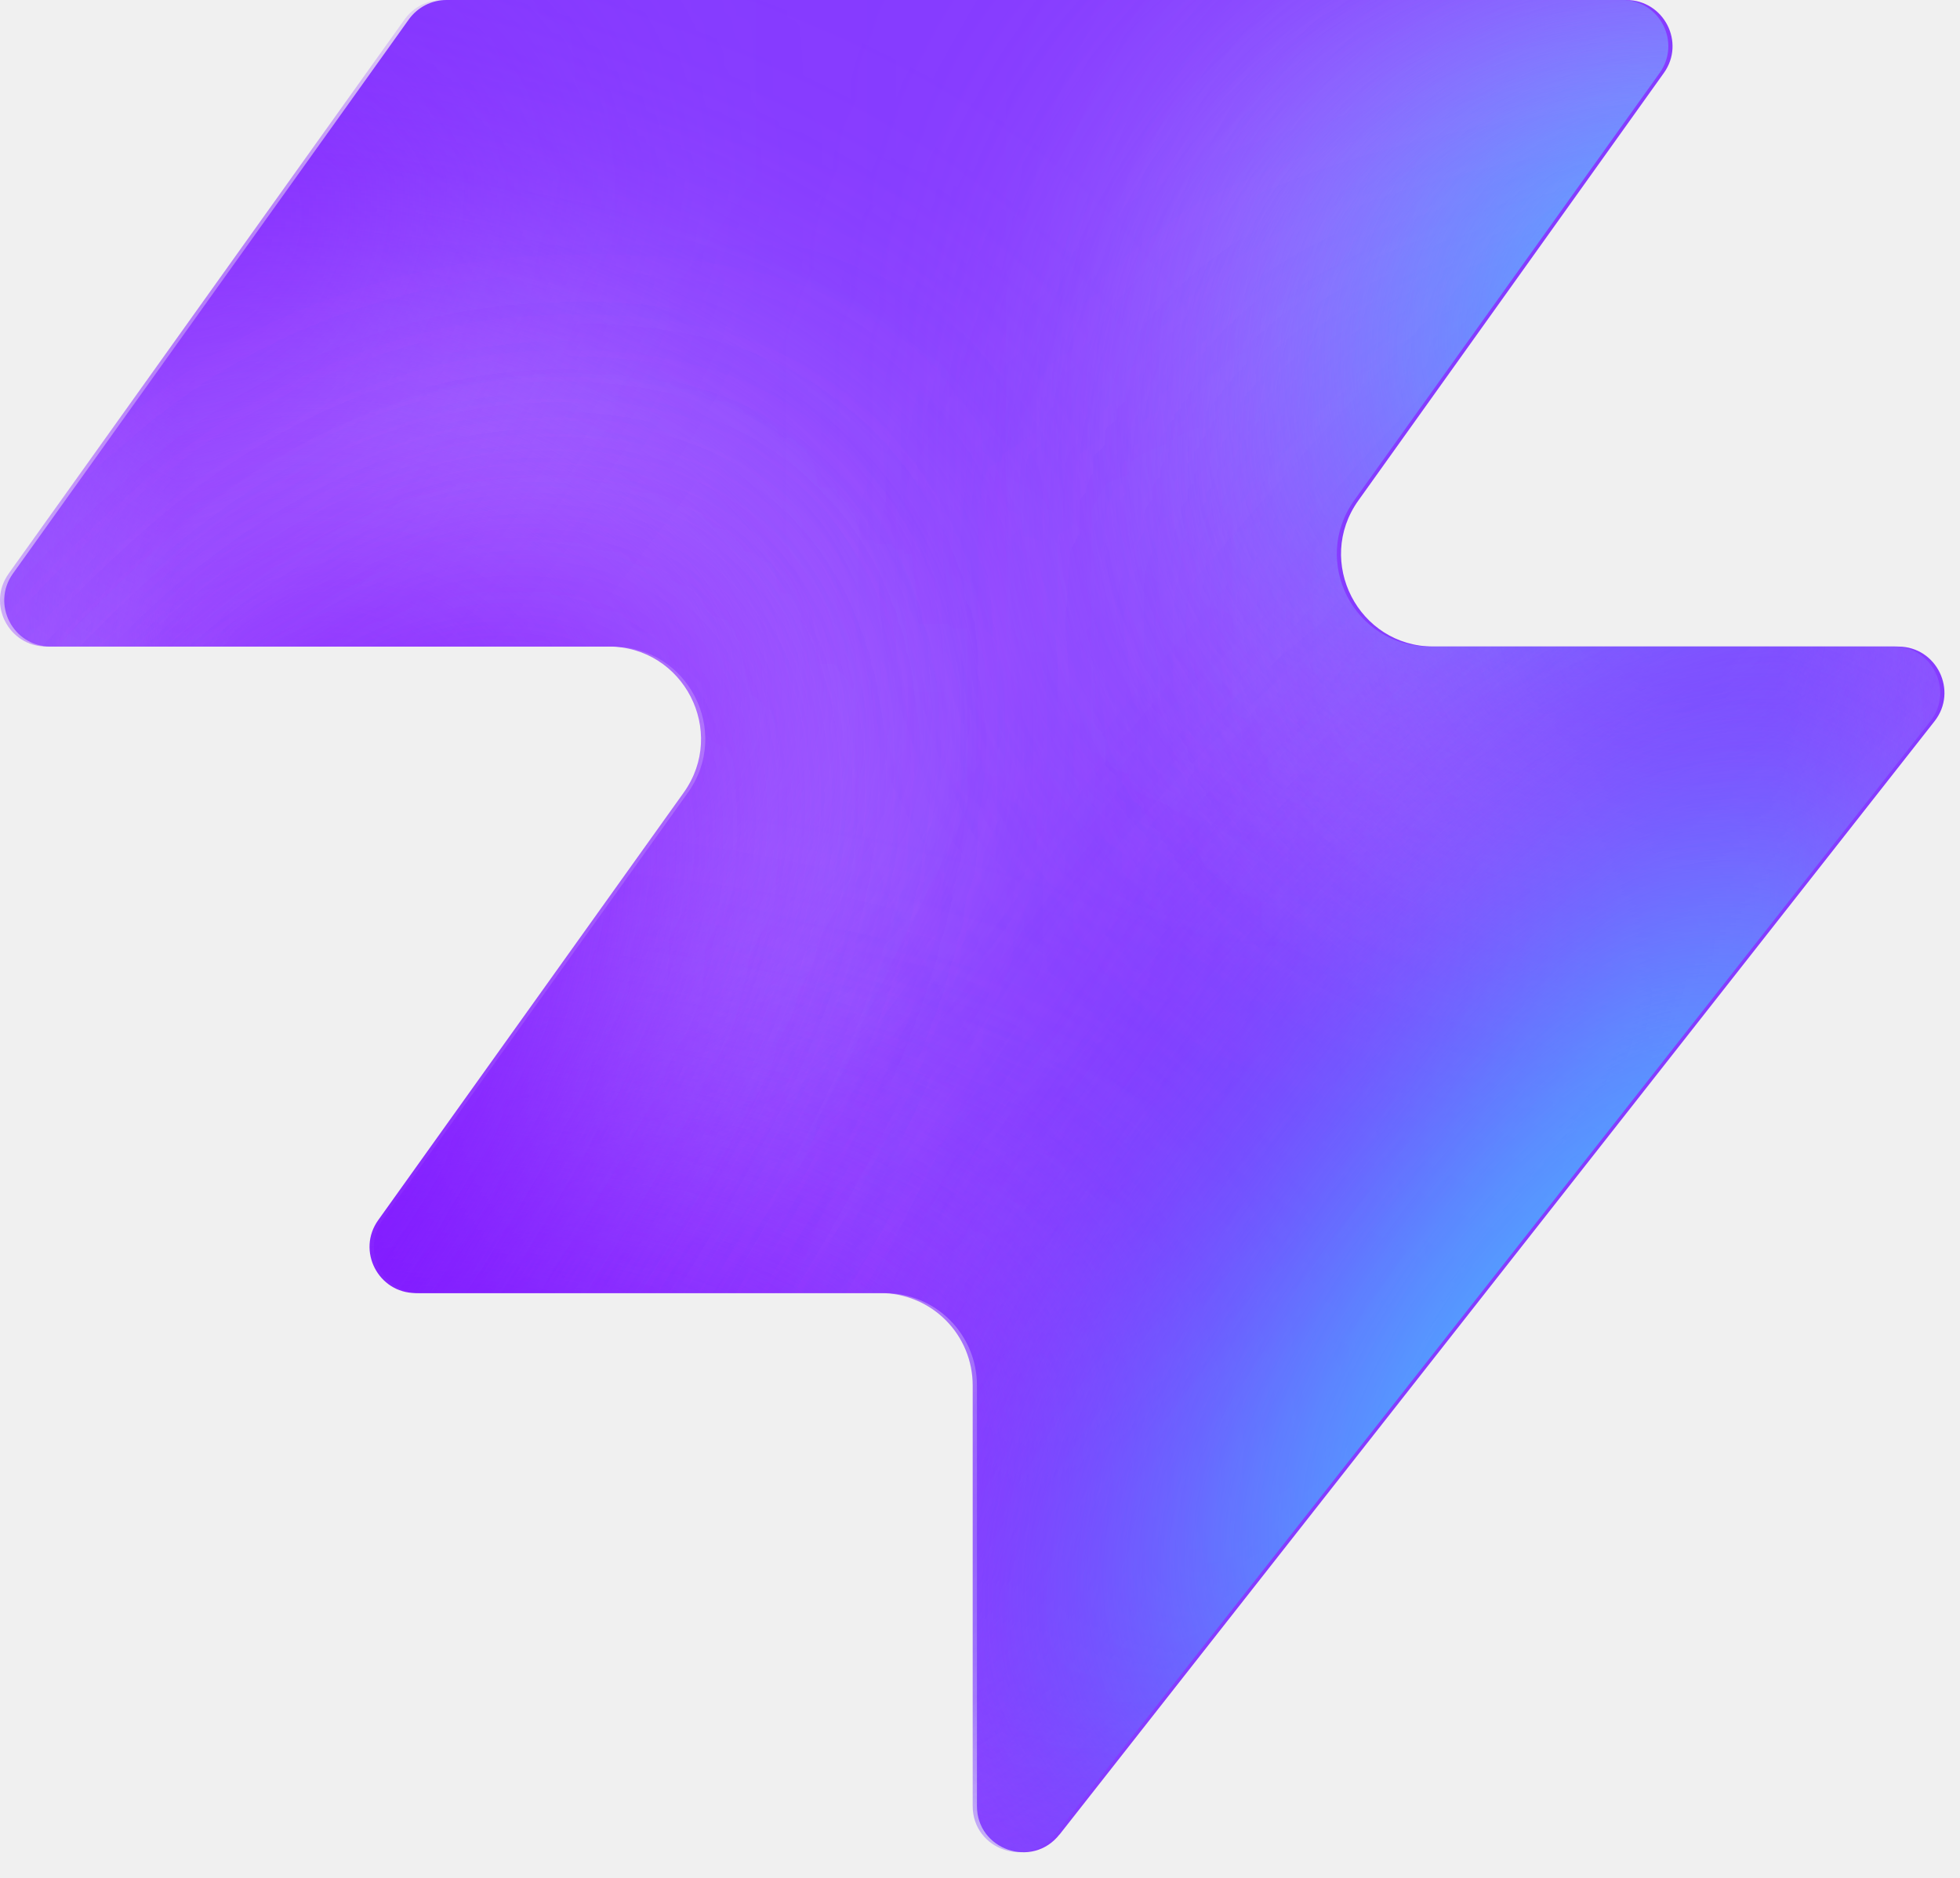
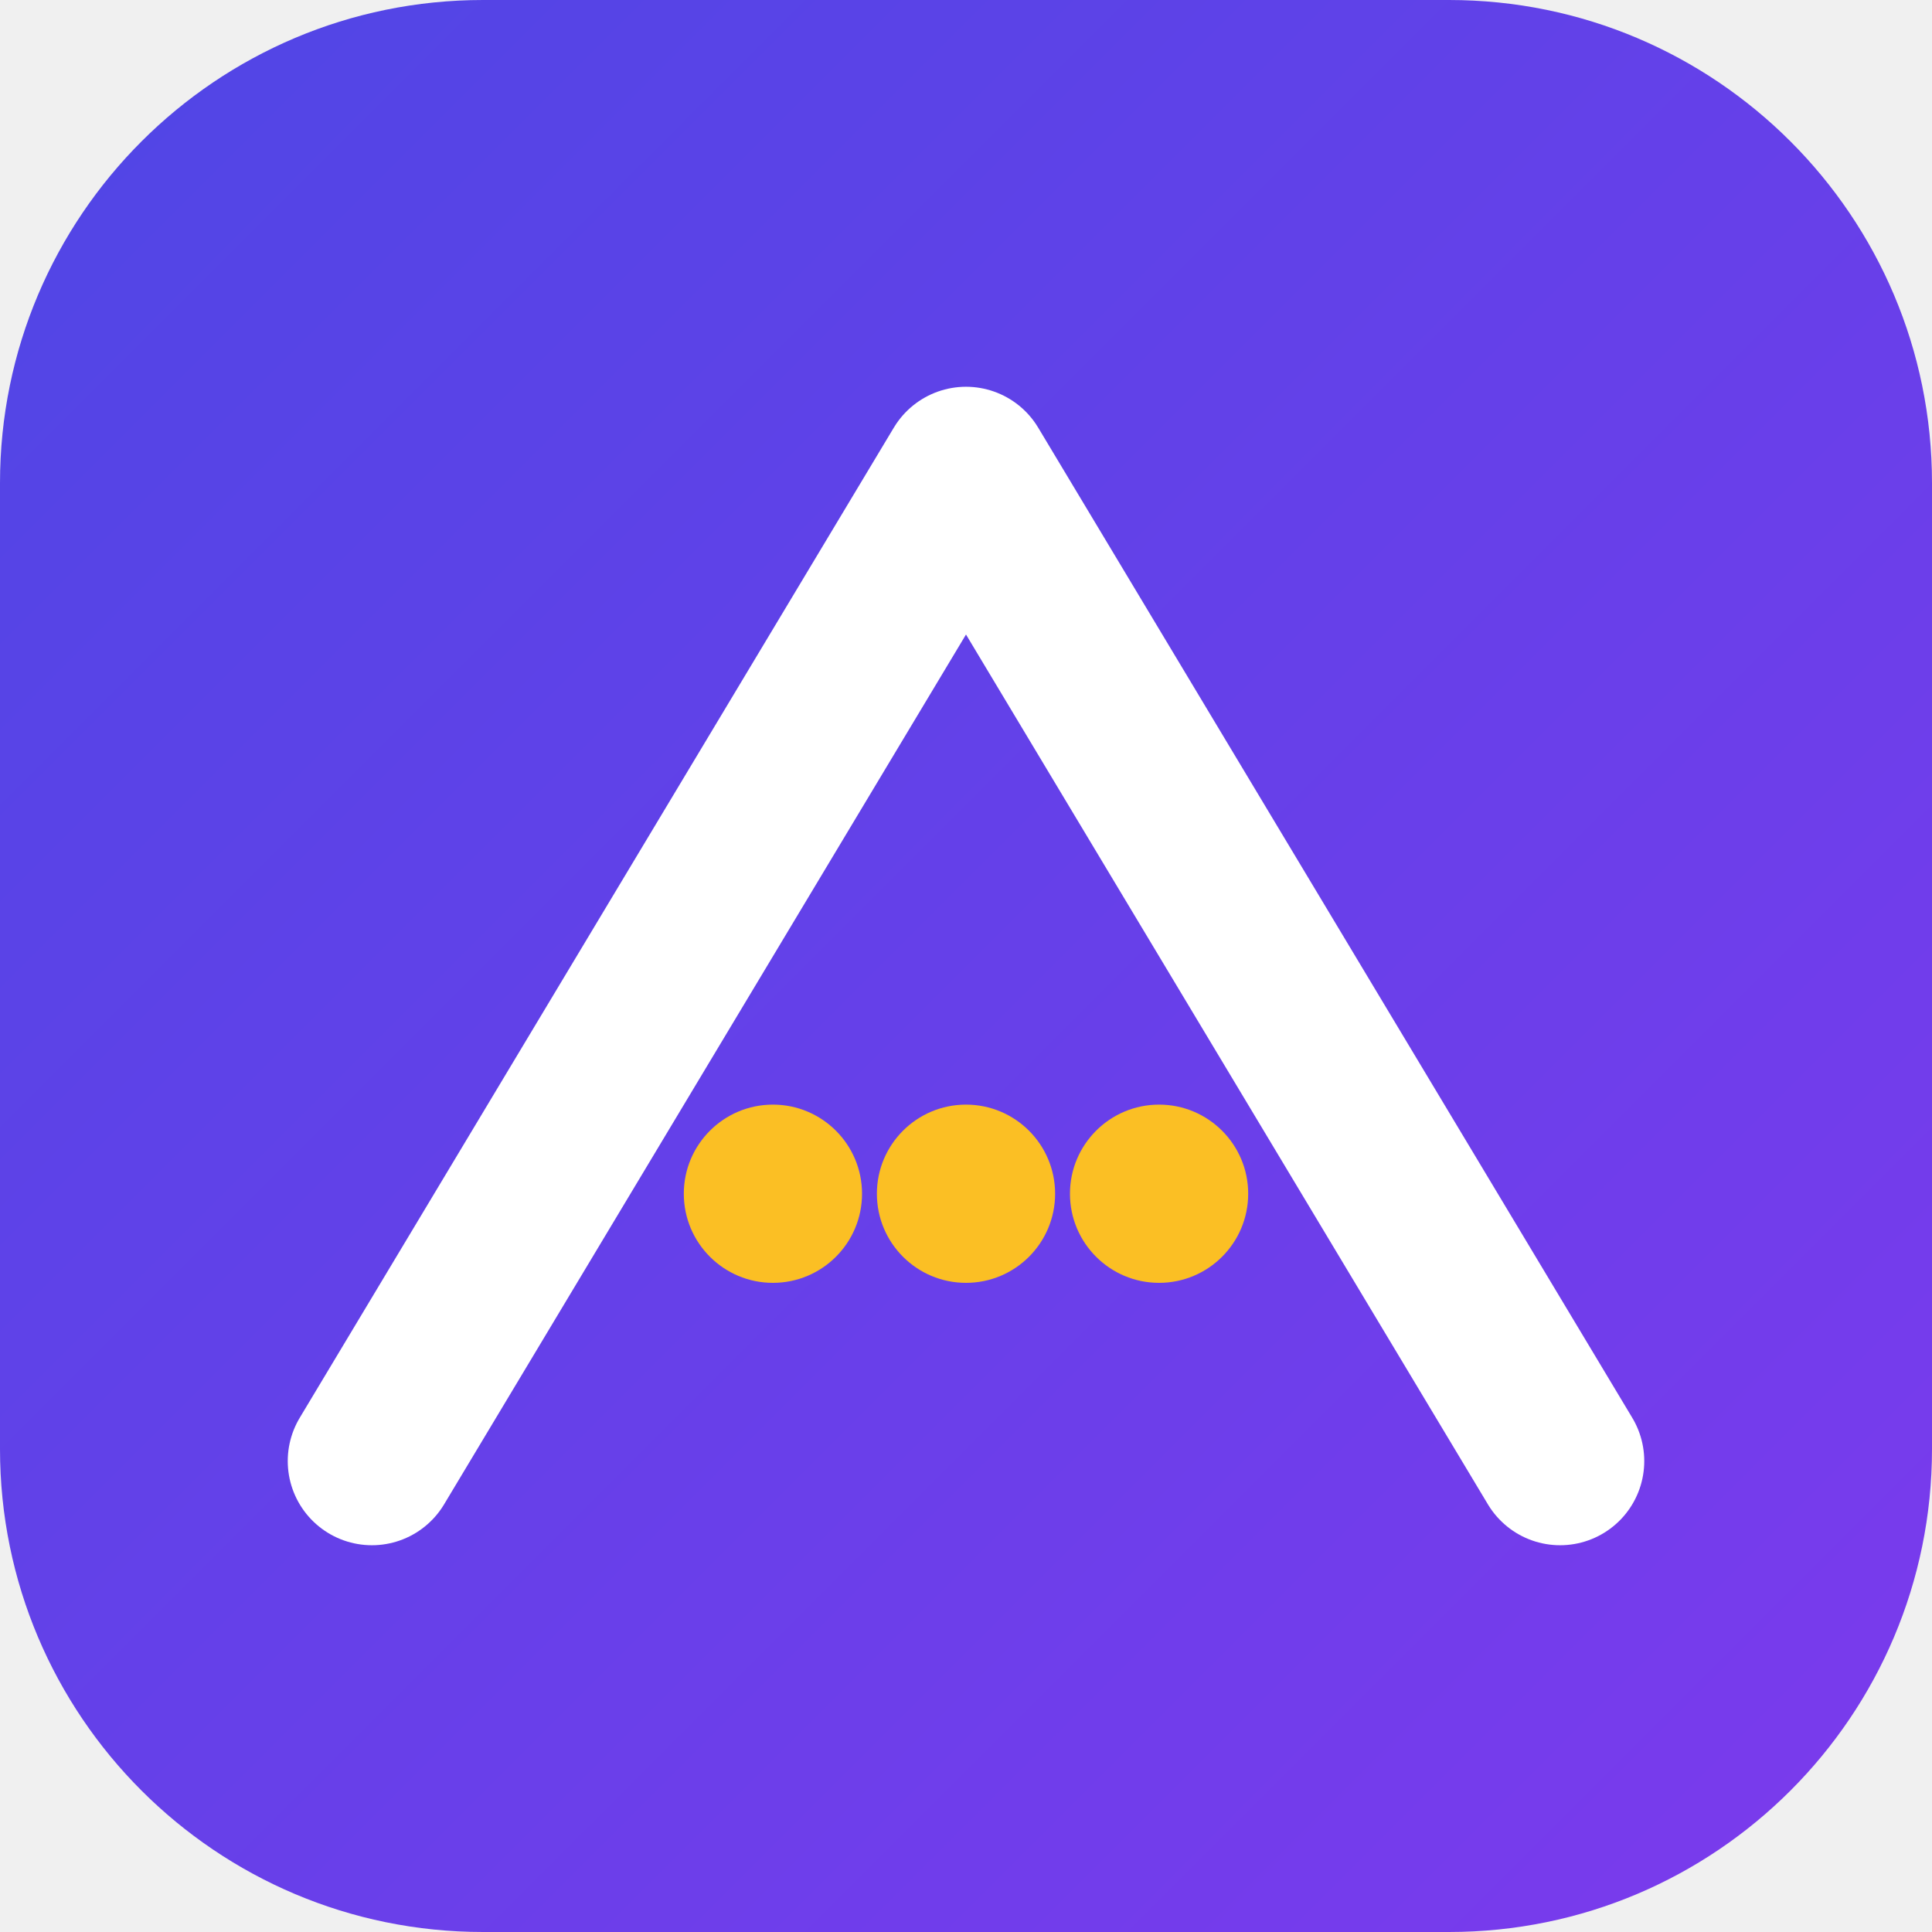
- <svg xmlns="http://www.w3.org/2000/svg" width="48" height="46" fill="none" viewBox="0 0 48 46">
-   <path fill="#863bff" d="M25.946 44.938c-.664.845-2.021.375-2.021-.698V33.937a2.26 2.26 0 0 0-2.262-2.262H10.287c-.92 0-1.456-1.04-.92-1.788l7.48-10.471c1.07-1.497 0-3.578-1.842-3.578H1.237c-.92 0-1.456-1.04-.92-1.788L10.013.474c.214-.297.556-.474.92-.474h28.894c.92 0 1.456 1.04.92 1.788l-7.48 10.471c-1.07 1.498 0 3.579 1.842 3.579h11.377c.943 0 1.473 1.088.89 1.83L25.947 44.94z" style="fill:#863bff;fill:color(display-p3 .525 .23 1);fill-opacity:1" />
-   <mask id="a" width="48" height="46" x="0" y="0" maskUnits="userSpaceOnUse" style="mask-type:alpha">
-     <path fill="#000" d="M25.842 44.938c-.664.844-2.021.375-2.021-.698V33.937a2.26 2.26 0 0 0-2.262-2.262H10.183c-.92 0-1.456-1.04-.92-1.788l7.48-10.471c1.07-1.498 0-3.579-1.842-3.579H1.133c-.92 0-1.456-1.04-.92-1.787L9.91.473c.214-.297.556-.474.92-.474h28.894c.92 0 1.456 1.04.92 1.788l-7.48 10.471c-1.07 1.498 0 3.578 1.842 3.578h11.377c.943 0 1.473 1.088.89 1.832L25.843 44.94z" style="fill:#000;fill-opacity:1" />
-   </mask>
-   <g mask="url(#a)">
-     <g filter="url(#b)">
-       <ellipse cx="5.508" cy="14.704" fill="#ede6ff" rx="5.508" ry="14.704" style="fill:#ede6ff;fill:color(display-p3 .927 .903 1);fill-opacity:1" transform="matrix(.00324 1 1 -.00324 -4.47 31.516)" />
-     </g>
-     <g filter="url(#c)">
-       <ellipse cx="10.399" cy="29.851" fill="#ede6ff" rx="10.399" ry="29.851" style="fill:#ede6ff;fill:color(display-p3 .927 .903 1);fill-opacity:1" transform="matrix(.00324 1 1 -.00324 -39.328 7.883)" />
-     </g>
-     <g filter="url(#d)">
-       <ellipse cx="5.508" cy="30.487" fill="#7e14ff" rx="5.508" ry="30.487" style="fill:#7e14ff;fill:color(display-p3 .492 .077 1);fill-opacity:1" transform="rotate(89.814 -25.913 -14.639)scale(1 -1)" />
-     </g>
-     <g filter="url(#e)">
-       <ellipse cx="5.508" cy="30.599" fill="#7e14ff" rx="5.508" ry="30.599" style="fill:#7e14ff;fill:color(display-p3 .492 .077 1);fill-opacity:1" transform="rotate(89.814 -32.644 -3.334)scale(1 -1)" />
-     </g>
-     <g filter="url(#f)">
-       <ellipse cx="5.508" cy="30.599" fill="#7e14ff" rx="5.508" ry="30.599" style="fill:#7e14ff;fill:color(display-p3 .492 .077 1);fill-opacity:1" transform="matrix(.00324 1 1 -.00324 -34.34 30.47)" />
-     </g>
-     <g filter="url(#g)">
-       <ellipse cx="14.072" cy="22.078" fill="#ede6ff" rx="14.072" ry="22.078" style="fill:#ede6ff;fill:color(display-p3 .927 .903 1);fill-opacity:1" transform="rotate(93.35 24.506 48.493)scale(-1 1)" />
-     </g>
-     <g filter="url(#h)">
-       <ellipse cx="3.47" cy="21.501" fill="#7e14ff" rx="3.47" ry="21.501" style="fill:#7e14ff;fill:color(display-p3 .492 .077 1);fill-opacity:1" transform="rotate(89.009 28.708 47.59)scale(-1 1)" />
-     </g>
-     <g filter="url(#i)">
-       <ellipse cx="3.47" cy="21.501" fill="#7e14ff" rx="3.47" ry="21.501" style="fill:#7e14ff;fill:color(display-p3 .492 .077 1);fill-opacity:1" transform="rotate(89.009 28.708 47.59)scale(-1 1)" />
-     </g>
-     <g filter="url(#j)">
-       <ellipse cx=".387" cy="8.972" fill="#7e14ff" rx="4.407" ry="29.108" style="fill:#7e14ff;fill:color(display-p3 .492 .077 1);fill-opacity:1" transform="rotate(39.51 .387 8.972)" />
-     </g>
-     <g filter="url(#k)">
-       <ellipse cx="47.523" cy="-6.092" fill="#7e14ff" rx="4.407" ry="29.108" style="fill:#7e14ff;fill:color(display-p3 .492 .077 1);fill-opacity:1" transform="rotate(37.892 47.523 -6.092)" />
-     </g>
-     <g filter="url(#l)">
-       <ellipse cx="41.412" cy="6.333" fill="#47bfff" rx="5.971" ry="9.665" style="fill:#47bfff;fill:color(display-p3 .28 .748 1);fill-opacity:1" transform="rotate(37.892 41.412 6.333)" />
-     </g>
-     <g filter="url(#m)">
-       <ellipse cx="-1.879" cy="38.332" fill="#7e14ff" rx="4.407" ry="29.108" style="fill:#7e14ff;fill:color(display-p3 .492 .077 1);fill-opacity:1" transform="rotate(37.892 -1.88 38.332)" />
-     </g>
-     <g filter="url(#n)">
-       <ellipse cx="-1.879" cy="38.332" fill="#7e14ff" rx="4.407" ry="29.108" style="fill:#7e14ff;fill:color(display-p3 .492 .077 1);fill-opacity:1" transform="rotate(37.892 -1.88 38.332)" />
-     </g>
-     <g filter="url(#o)">
-       <ellipse cx="35.651" cy="29.907" fill="#7e14ff" rx="4.407" ry="29.108" style="fill:#7e14ff;fill:color(display-p3 .492 .077 1);fill-opacity:1" transform="rotate(37.892 35.651 29.907)" />
-     </g>
-     <g filter="url(#p)">
-       <ellipse cx="38.418" cy="32.4" fill="#47bfff" rx="5.971" ry="15.297" style="fill:#47bfff;fill:color(display-p3 .28 .748 1);fill-opacity:1" transform="rotate(37.892 38.418 32.4)" />
-     </g>
+ <svg xmlns="http://www.w3.org/2000/svg" width="32" height="32" viewBox="0 0 32 32" fill="none">
+   <defs>
+     <linearGradient id="bg" x1="0" y1="0" x2="32" y2="32" gradientUnits="userSpaceOnUse">
+       <stop offset="0" stop-color="#4F46E5" />
+       <stop offset="1" stop-color="#7C3AED" />
+     </linearGradient>
+   </defs>
+   <rect width="32" height="32" rx="8" fill="url(#bg)" />
+   <path d="M4 26 16 6l12 20" stroke="#fff" stroke-width="3.4" stroke-linecap="round" stroke-linejoin="round" transform="translate(16 16) scale(.82) translate(-16 -16)" />
+   <g transform="translate(16 16) scale(.82) translate(-16 -16)" fill="#FBBF24">
+     <circle cx="12.1" cy="20.6" r="1.8" />
+     <circle cx="16" cy="20.6" r="1.8" />
+     <circle cx="19.9" cy="20.6" r="1.8" />
  </g>
-   <defs>
-     <filter id="b" width="60.045" height="41.654" x="-19.77" y="16.149" color-interpolation-filters="sRGB" filterUnits="userSpaceOnUse">
-       <feFlood flood-opacity="0" result="BackgroundImageFix" />
-       <feBlend in="SourceGraphic" in2="BackgroundImageFix" result="shape" />
-       <feGaussianBlur result="effect1_foregroundBlur_2002_17158" stdDeviation="7.659" />
-     </filter>
-     <filter id="c" width="90.34" height="51.437" x="-54.613" y="-7.533" color-interpolation-filters="sRGB" filterUnits="userSpaceOnUse">
-       <feFlood flood-opacity="0" result="BackgroundImageFix" />
-       <feBlend in="SourceGraphic" in2="BackgroundImageFix" result="shape" />
-       <feGaussianBlur result="effect1_foregroundBlur_2002_17158" stdDeviation="7.659" />
-     </filter>
-     <filter id="d" width="79.355" height="29.4" x="-49.64" y="2.03" color-interpolation-filters="sRGB" filterUnits="userSpaceOnUse">
-       <feFlood flood-opacity="0" result="BackgroundImageFix" />
-       <feBlend in="SourceGraphic" in2="BackgroundImageFix" result="shape" />
-       <feGaussianBlur result="effect1_foregroundBlur_2002_17158" stdDeviation="4.596" />
-     </filter>
-     <filter id="e" width="79.579" height="29.4" x="-45.045" y="20.029" color-interpolation-filters="sRGB" filterUnits="userSpaceOnUse">
-       <feFlood flood-opacity="0" result="BackgroundImageFix" />
-       <feBlend in="SourceGraphic" in2="BackgroundImageFix" result="shape" />
-       <feGaussianBlur result="effect1_foregroundBlur_2002_17158" stdDeviation="4.596" />
-     </filter>
-     <filter id="f" width="79.579" height="29.4" x="-43.513" y="21.178" color-interpolation-filters="sRGB" filterUnits="userSpaceOnUse">
-       <feFlood flood-opacity="0" result="BackgroundImageFix" />
-       <feBlend in="SourceGraphic" in2="BackgroundImageFix" result="shape" />
-       <feGaussianBlur result="effect1_foregroundBlur_2002_17158" stdDeviation="4.596" />
-     </filter>
-     <filter id="g" width="74.749" height="58.852" x="15.756" y="-17.901" color-interpolation-filters="sRGB" filterUnits="userSpaceOnUse">
-       <feFlood flood-opacity="0" result="BackgroundImageFix" />
-       <feBlend in="SourceGraphic" in2="BackgroundImageFix" result="shape" />
-       <feGaussianBlur result="effect1_foregroundBlur_2002_17158" stdDeviation="7.659" />
-     </filter>
-     <filter id="h" width="61.377" height="25.362" x="23.548" y="2.284" color-interpolation-filters="sRGB" filterUnits="userSpaceOnUse">
-       <feFlood flood-opacity="0" result="BackgroundImageFix" />
-       <feBlend in="SourceGraphic" in2="BackgroundImageFix" result="shape" />
-       <feGaussianBlur result="effect1_foregroundBlur_2002_17158" stdDeviation="4.596" />
-     </filter>
-     <filter id="i" width="61.377" height="25.362" x="23.548" y="2.284" color-interpolation-filters="sRGB" filterUnits="userSpaceOnUse">
-       <feFlood flood-opacity="0" result="BackgroundImageFix" />
-       <feBlend in="SourceGraphic" in2="BackgroundImageFix" result="shape" />
-       <feGaussianBlur result="effect1_foregroundBlur_2002_17158" stdDeviation="4.596" />
-     </filter>
-     <filter id="j" width="56.045" height="63.649" x="-27.636" y="-22.853" color-interpolation-filters="sRGB" filterUnits="userSpaceOnUse">
-       <feFlood flood-opacity="0" result="BackgroundImageFix" />
-       <feBlend in="SourceGraphic" in2="BackgroundImageFix" result="shape" />
-       <feGaussianBlur result="effect1_foregroundBlur_2002_17158" stdDeviation="4.596" />
-     </filter>
-     <filter id="k" width="54.814" height="64.646" x="20.116" y="-38.415" color-interpolation-filters="sRGB" filterUnits="userSpaceOnUse">
-       <feFlood flood-opacity="0" result="BackgroundImageFix" />
-       <feBlend in="SourceGraphic" in2="BackgroundImageFix" result="shape" />
-       <feGaussianBlur result="effect1_foregroundBlur_2002_17158" stdDeviation="4.596" />
-     </filter>
-     <filter id="l" width="33.541" height="35.313" x="24.641" y="-11.323" color-interpolation-filters="sRGB" filterUnits="userSpaceOnUse">
-       <feFlood flood-opacity="0" result="BackgroundImageFix" />
-       <feBlend in="SourceGraphic" in2="BackgroundImageFix" result="shape" />
-       <feGaussianBlur result="effect1_foregroundBlur_2002_17158" stdDeviation="4.596" />
-     </filter>
-     <filter id="m" width="54.814" height="64.646" x="-29.286" y="6.009" color-interpolation-filters="sRGB" filterUnits="userSpaceOnUse">
-       <feFlood flood-opacity="0" result="BackgroundImageFix" />
-       <feBlend in="SourceGraphic" in2="BackgroundImageFix" result="shape" />
-       <feGaussianBlur result="effect1_foregroundBlur_2002_17158" stdDeviation="4.596" />
-     </filter>
-     <filter id="n" width="54.814" height="64.646" x="-29.286" y="6.009" color-interpolation-filters="sRGB" filterUnits="userSpaceOnUse">
-       <feFlood flood-opacity="0" result="BackgroundImageFix" />
-       <feBlend in="SourceGraphic" in2="BackgroundImageFix" result="shape" />
-       <feGaussianBlur result="effect1_foregroundBlur_2002_17158" stdDeviation="4.596" />
-     </filter>
-     <filter id="o" width="54.814" height="64.646" x="8.244" y="-2.416" color-interpolation-filters="sRGB" filterUnits="userSpaceOnUse">
-       <feFlood flood-opacity="0" result="BackgroundImageFix" />
-       <feBlend in="SourceGraphic" in2="BackgroundImageFix" result="shape" />
-       <feGaussianBlur result="effect1_foregroundBlur_2002_17158" stdDeviation="4.596" />
-     </filter>
-     <filter id="p" width="39.409" height="43.623" x="18.713" y="10.588" color-interpolation-filters="sRGB" filterUnits="userSpaceOnUse">
-       <feFlood flood-opacity="0" result="BackgroundImageFix" />
-       <feBlend in="SourceGraphic" in2="BackgroundImageFix" result="shape" />
-       <feGaussianBlur result="effect1_foregroundBlur_2002_17158" stdDeviation="4.596" />
-     </filter>
-   </defs>
</svg>
